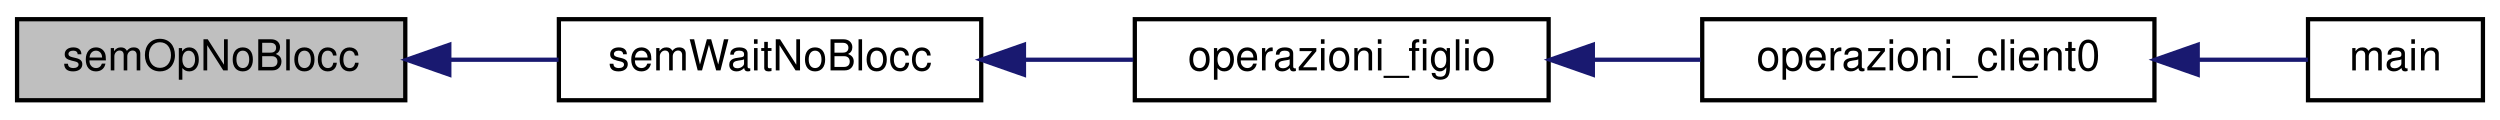
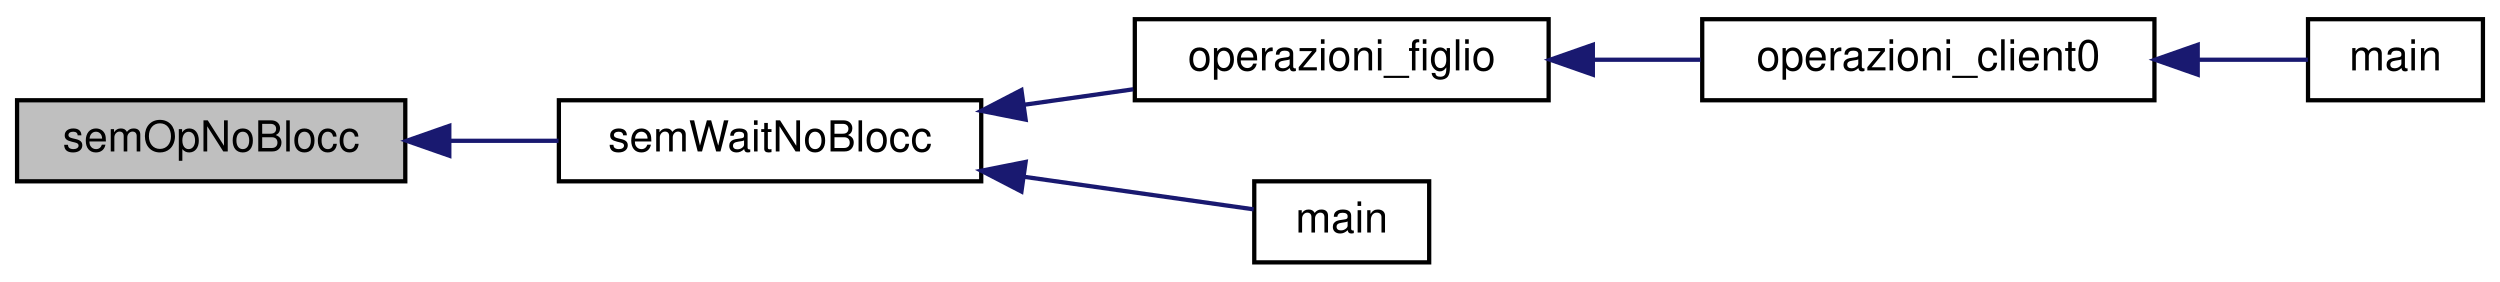
- <svg xmlns="http://www.w3.org/2000/svg" xmlns:xlink="http://www.w3.org/1999/xlink" width="586pt" height="28pt" viewBox="0.00 0.00 586.00 28.00">
-   <g id="graph0" class="graph" transform="scale(1 1) rotate(0) translate(4 24)">
+ <svg xmlns="http://www.w3.org/2000/svg" xmlns:xlink="http://www.w3.org/1999/xlink" width="586pt" height="66pt" viewBox="0.00 0.00 586.00 66.00">
+   <g id="graph0" class="graph" transform="scale(1 1) rotate(0) translate(4 62)">
    <g id="node1" class="node">
-       <polygon fill="#bfbfbf" stroke="#000000" points="0,-.5 0,-19.5 91,-19.5 91,-.5 0,-.5" />
-       <text text-anchor="middle" x="45.5" y="-7.5" font-family="Helvetica,sans-Serif" font-size="10.00" fill="#000000">semOpNoBlocc</text>
+       <polygon fill="#bfbfbf" stroke="#000000" points="0,-19.5 0,-38.5 91,-38.5 91,-19.5 0,-19.5" />
+       <text text-anchor="middle" x="45.5" y="-26.5" font-family="Helvetica,sans-Serif" font-size="10.00" fill="#000000">semOpNoBlocc</text>
    </g>
    <g id="node2" class="node">
      <g id="a_node2">
        <a xlink:href="semaphore_8h.html#a0d970df04f11907f1acb332a47a39104" target="_top" xlink:title="semWaitNoBlocc">
-           <polygon fill="none" stroke="#000000" points="127,-.5 127,-19.5 226,-19.5 226,-.5 127,-.5" />
-           <text text-anchor="middle" x="176.5" y="-7.5" font-family="Helvetica,sans-Serif" font-size="10.00" fill="#000000">semWaitNoBlocc</text>
+           <polygon fill="none" stroke="#000000" points="127,-19.5 127,-38.5 226,-38.5 226,-19.5 127,-19.5" />
+           <text text-anchor="middle" x="176.5" y="-26.5" font-family="Helvetica,sans-Serif" font-size="10.00" fill="#000000">semWaitNoBlocc</text>
        </a>
      </g>
    </g>
    <g id="edge1" class="edge">
-       <path fill="none" stroke="#191970" d="M101.484,-10C109.939,-10 118.609,-10 126.916,-10" />
-       <polygon fill="#191970" stroke="#191970" points="101.317,-6.5 91.317,-10 101.317,-13.5 101.317,-6.5" />
+       <path fill="none" stroke="#191970" d="M101.484,-29C109.939,-29 118.609,-29 126.916,-29" />
+       <polygon fill="#191970" stroke="#191970" points="101.317,-25.5 91.317,-29 101.317,-32.5 101.317,-25.5" />
    </g>
    <g id="node3" class="node">
      <g id="a_node3">
        <a xlink:href="client_8h.html#a54b47b58f228d7bc9827d2919687e25a" target="_top" xlink:title="Funzione eseguita da ogni Client i (figli di Client 0) per mandare i file al server. ">
-           <polygon fill="none" stroke="#000000" points="262,-.5 262,-19.5 359,-19.5 359,-.5 262,-.5" />
-           <text text-anchor="middle" x="310.5" y="-7.5" font-family="Helvetica,sans-Serif" font-size="10.00" fill="#000000">operazioni_figlio</text>
+           <polygon fill="none" stroke="#000000" points="262,-38.5 262,-57.5 359,-57.5 359,-38.5 262,-38.5" />
+           <text text-anchor="middle" x="310.5" y="-45.5" font-family="Helvetica,sans-Serif" font-size="10.00" fill="#000000">operazioni_figlio</text>
        </a>
      </g>
    </g>
    <g id="edge2" class="edge">
-       <path fill="none" stroke="#191970" d="M236.254,-10C244.742,-10 253.386,-10 261.634,-10" />
-       <polygon fill="#191970" stroke="#191970" points="236.016,-6.5 226.016,-10 236.016,-13.5 236.016,-6.5" />
+       <path fill="none" stroke="#191970" d="M235.974,-37.433C244.552,-38.649 253.296,-39.889 261.634,-41.071" />
+       <polygon fill="#191970" stroke="#191970" points="236.408,-33.959 226.016,-36.021 235.425,-40.89 236.408,-33.959" />
+     </g>
+     <g id="node6" class="node">
+       <g id="a_node6">
+         <a xlink:href="server_8c.html#a0ddf1224851353fc92bfbff6f499fa97" target="_top" xlink:title="main">
+           <polygon fill="none" stroke="#000000" points="290,-.5 290,-19.5 331,-19.5 331,-.5 290,-.5" />
+           <text text-anchor="middle" x="310.5" y="-7.5" font-family="Helvetica,sans-Serif" font-size="10.00" fill="#000000">main</text>
+         </a>
+       </g>
+     </g>
+     <g id="edge5" class="edge">
+       <path fill="none" stroke="#191970" d="M235.988,-20.565C255.271,-17.831 275.394,-14.978 289.861,-12.927" />
+       <polygon fill="#191970" stroke="#191970" points="235.425,-17.11 226.016,-21.979 236.408,-24.041 235.425,-17.11" />
    </g>
    <g id="node4" class="node">
      <g id="a_node4">
        <a xlink:href="client_8h.html#a8c7084a254c7cd640d66e647795ff8f6" target="_top" xlink:title="operazioni_client0">
-           <polygon fill="none" stroke="#000000" points="395,-.5 395,-19.5 501,-19.5 501,-.5 395,-.5" />
-           <text text-anchor="middle" x="448" y="-7.5" font-family="Helvetica,sans-Serif" font-size="10.00" fill="#000000">operazioni_client0</text>
+           <polygon fill="none" stroke="#000000" points="395,-38.5 395,-57.5 501,-57.5 501,-38.5 395,-38.5" />
+           <text text-anchor="middle" x="448" y="-45.5" font-family="Helvetica,sans-Serif" font-size="10.00" fill="#000000">operazioni_client0</text>
        </a>
      </g>
    </g>
    <g id="edge3" class="edge">
-       <path fill="none" stroke="#191970" d="M369.438,-10C377.805,-10 386.37,-10 394.624,-10" />
-       <polygon fill="#191970" stroke="#191970" points="369.365,-6.5 359.365,-10 369.365,-13.5 369.365,-6.5" />
+       <path fill="none" stroke="#191970" d="M369.438,-48C377.805,-48 386.37,-48 394.624,-48" />
+       <polygon fill="#191970" stroke="#191970" points="369.365,-44.5 359.365,-48 369.365,-51.5 369.365,-44.5" />
    </g>
    <g id="node5" class="node">
      <g id="a_node5">
        <a xlink:href="client_8c.html#a0ddf1224851353fc92bfbff6f499fa97" target="_top" xlink:title="main">
-           <polygon fill="none" stroke="#000000" points="537,-.5 537,-19.5 578,-19.5 578,-.5 537,-.5" />
-           <text text-anchor="middle" x="557.5" y="-7.5" font-family="Helvetica,sans-Serif" font-size="10.00" fill="#000000">main</text>
+           <polygon fill="none" stroke="#000000" points="537,-38.5 537,-57.5 578,-57.5 578,-38.5 537,-38.5" />
+           <text text-anchor="middle" x="557.5" y="-45.5" font-family="Helvetica,sans-Serif" font-size="10.00" fill="#000000">main</text>
        </a>
      </g>
    </g>
    <g id="edge4" class="edge">
-       <path fill="none" stroke="#191970" d="M511.28,-10C520.545,-10 529.477,-10 536.977,-10" />
-       <polygon fill="#191970" stroke="#191970" points="511.146,-6.5 501.146,-10 511.146,-13.5 511.146,-6.5" />
+       <path fill="none" stroke="#191970" d="M511.28,-48C520.545,-48 529.477,-48 536.977,-48" />
+       <polygon fill="#191970" stroke="#191970" points="511.146,-44.5 501.146,-48 511.146,-51.5 511.146,-44.5" />
    </g>
  </g>
</svg>
